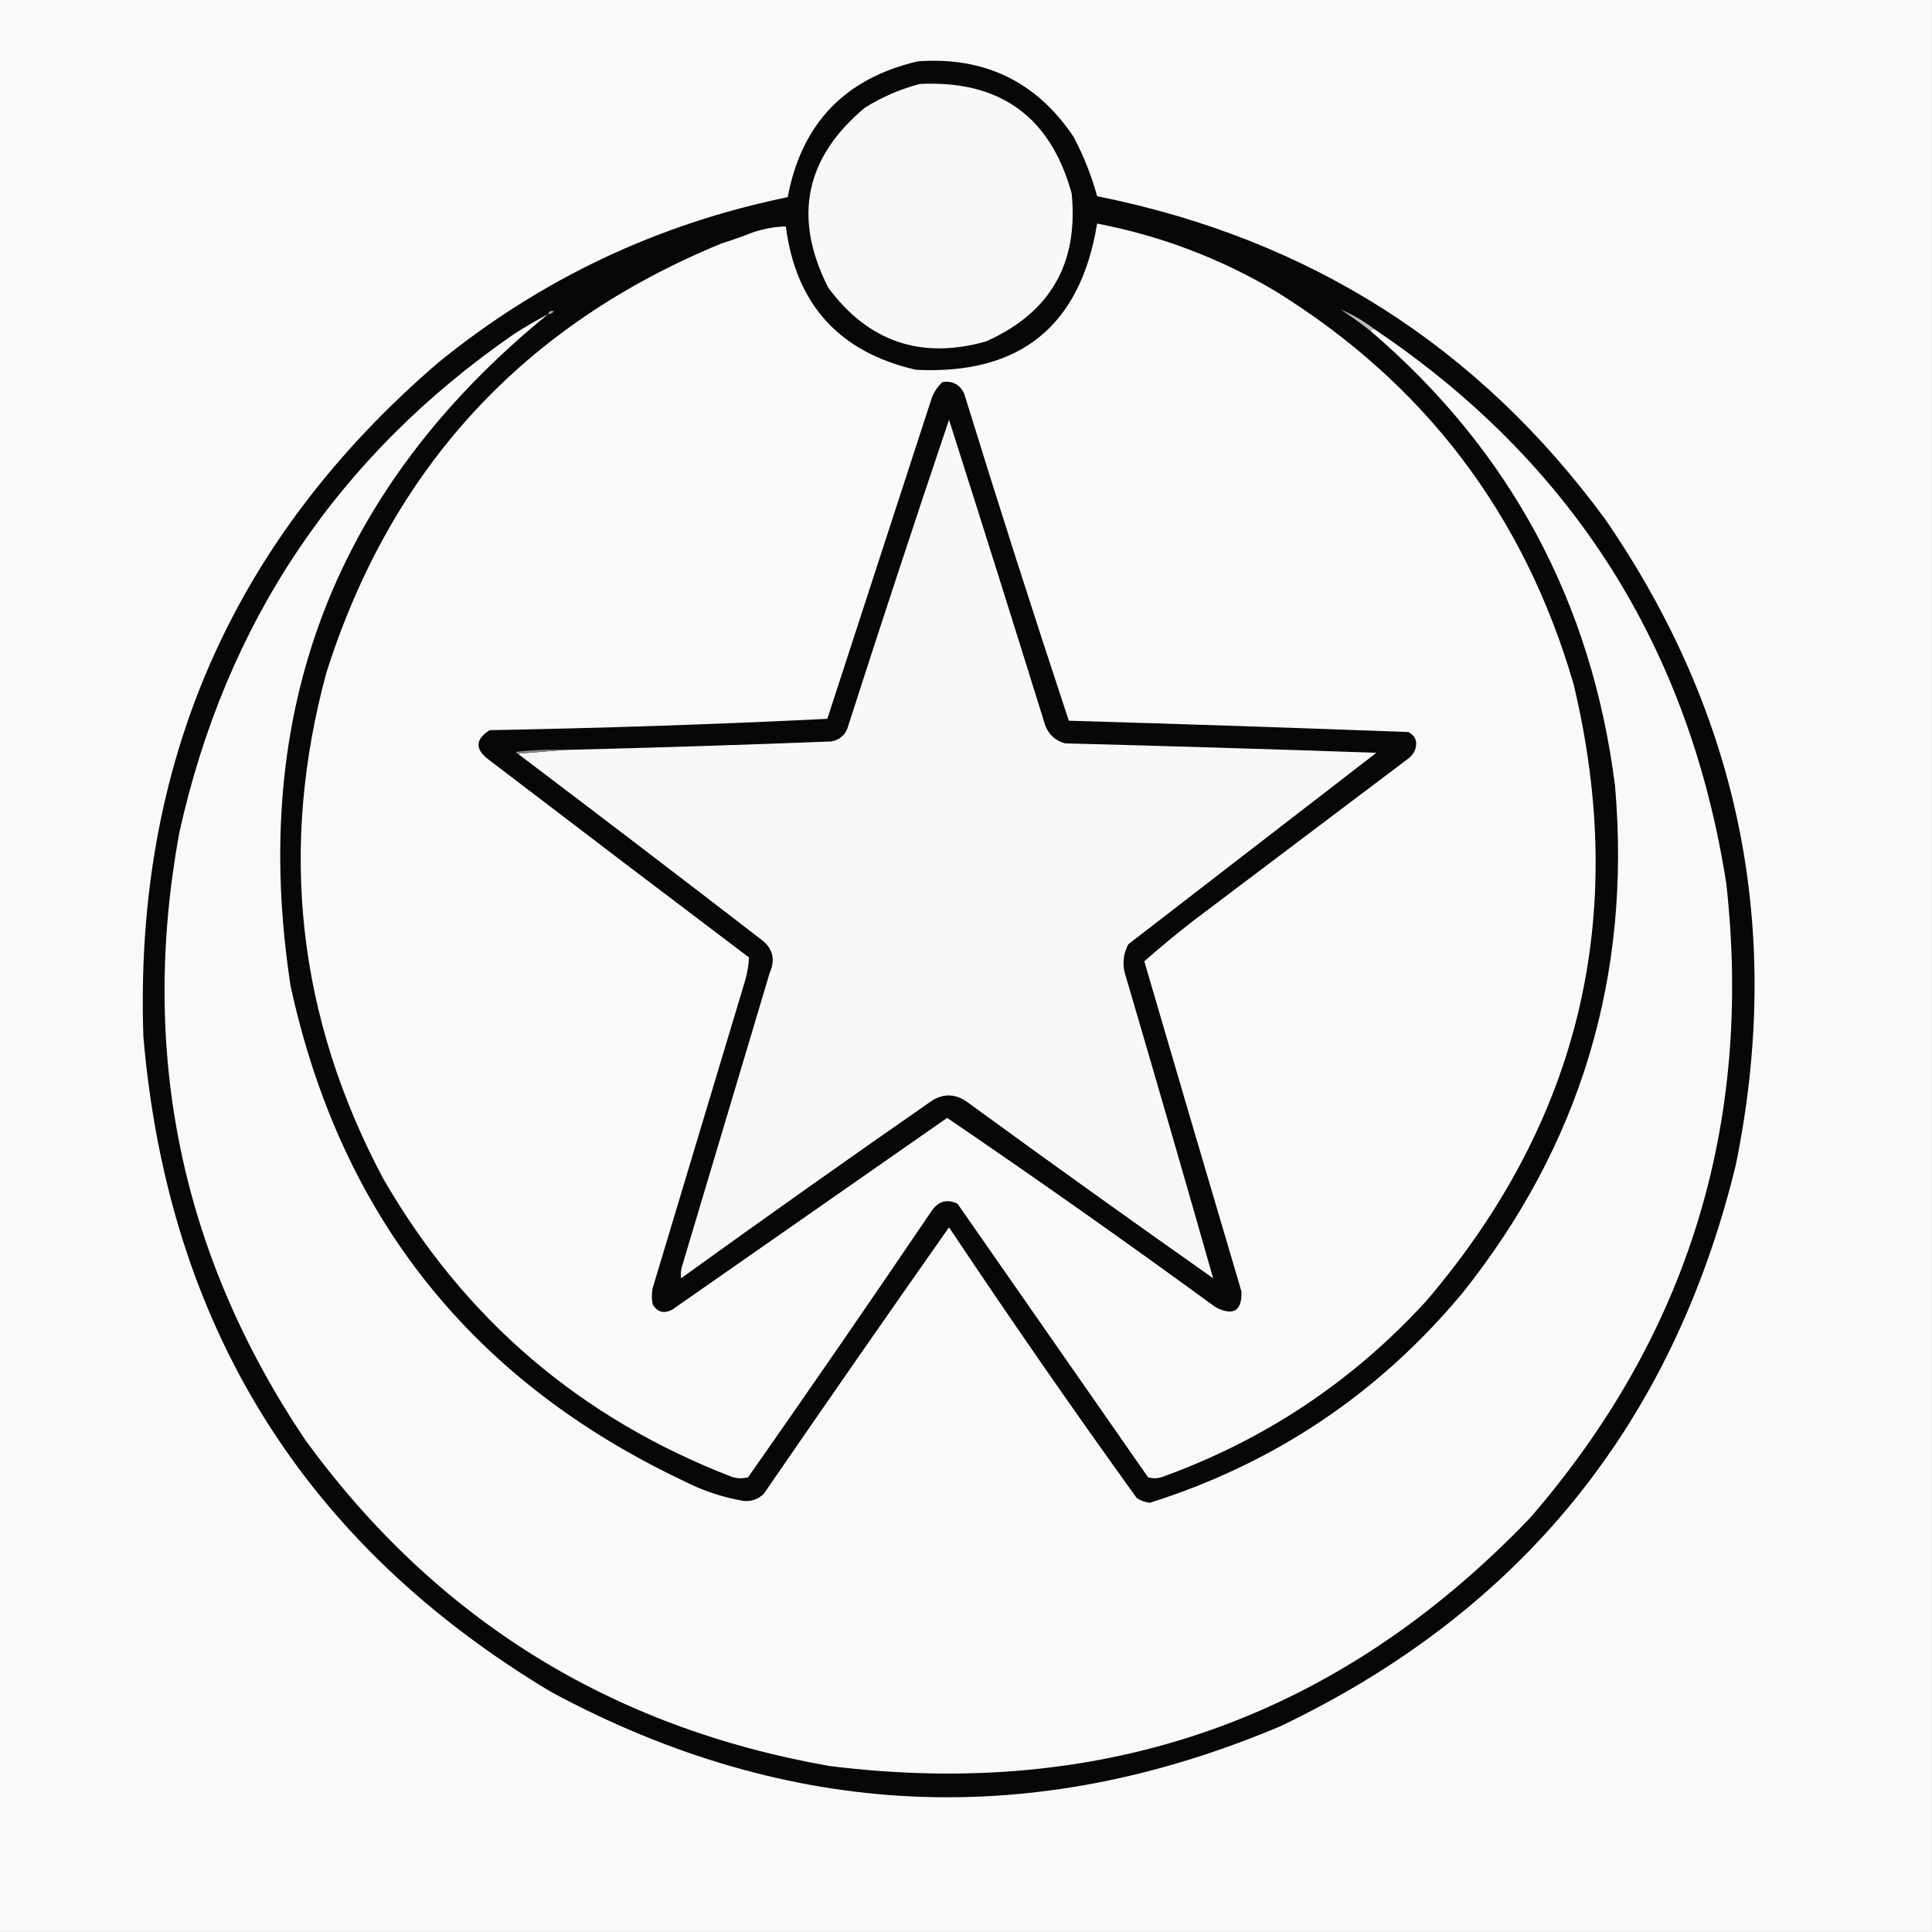
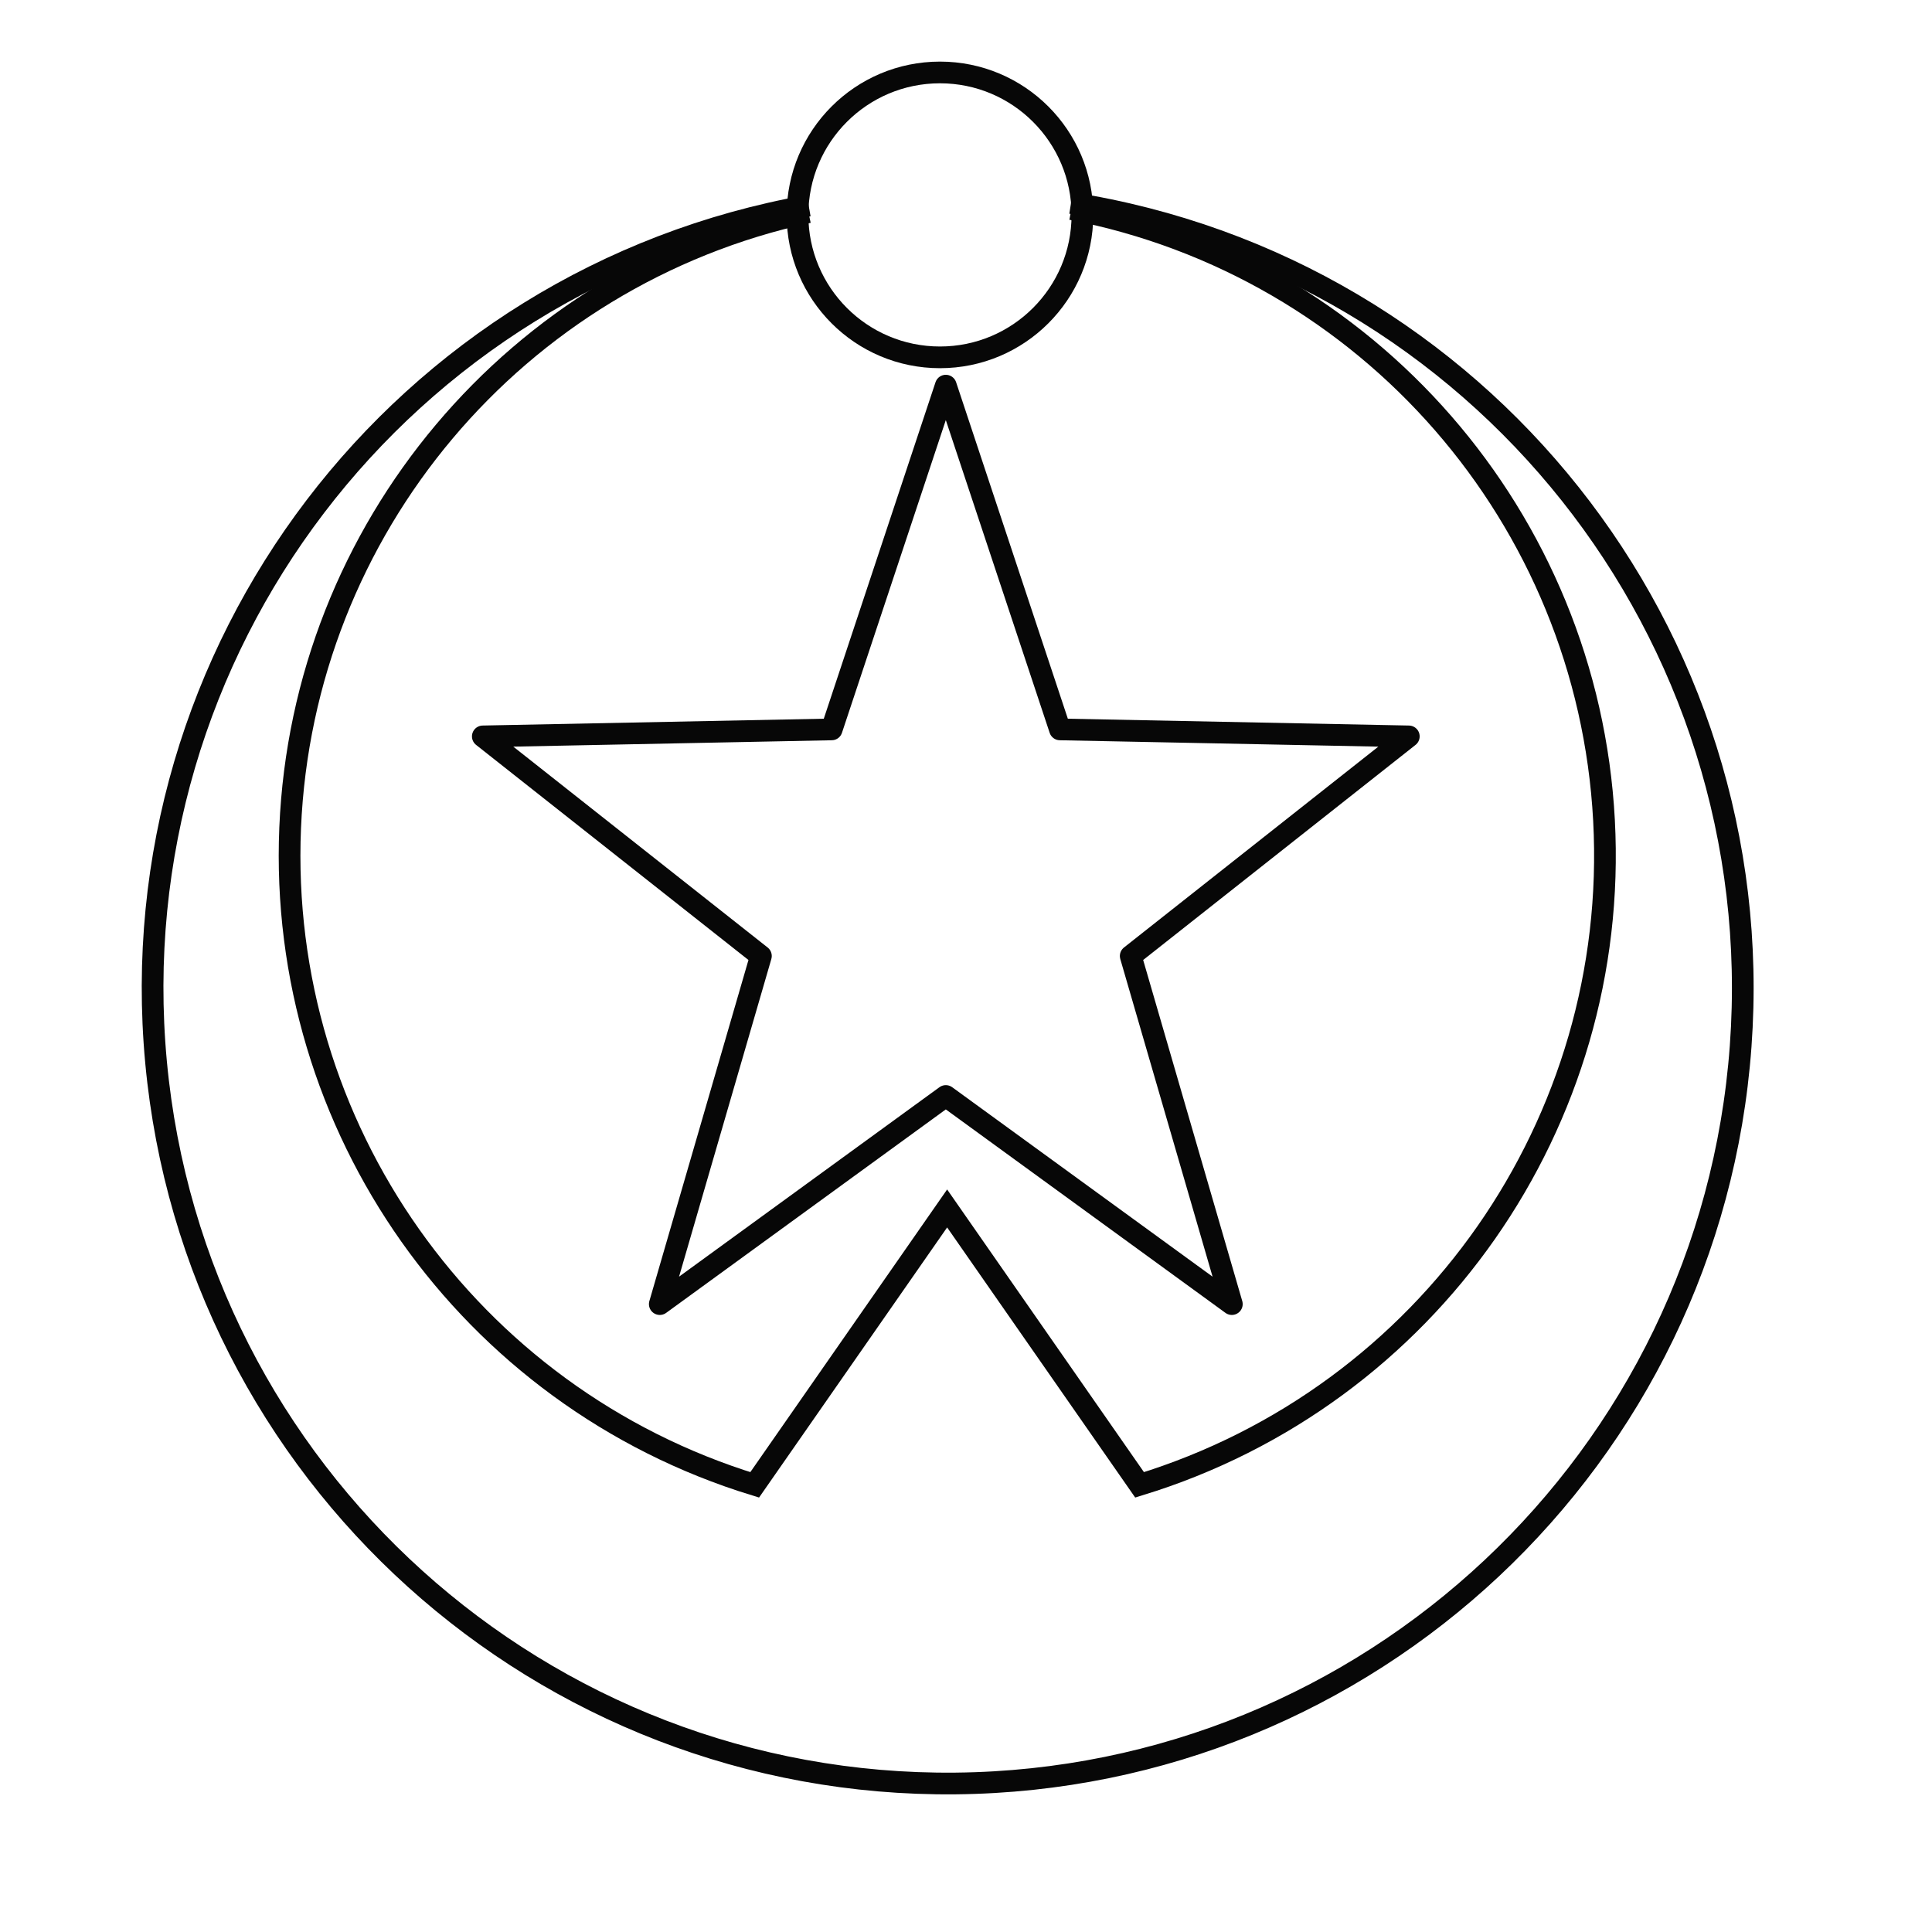
- <svg xmlns="http://www.w3.org/2000/svg" version="1.1" width="1024px" height="1024px" style="shape-rendering:geometricPrecision; text-rendering:geometricPrecision; image-rendering:optimizeQuality; fill-rule:evenodd; clip-rule:evenodd">
-   <g>
-     <path style="opacity:1" fill="#f9f9f9" d="M -0.5,-0.5 C 340.833,-0.5 682.167,-0.5 1023.5,-0.5C 1023.5,340.833 1023.5,682.167 1023.5,1023.5C 682.167,1023.5 340.833,1023.5 -0.5,1023.5C -0.5,682.167 -0.5,340.833 -0.5,-0.5 Z" />
+ <svg xmlns="http://www.w3.org/2000/svg" width="1024" height="1024" viewBox="0 0 1024 1024" role="img" aria-label="希望工作室 Hope Studio 标志">
+   <rect width="1024" height="1024" fill="#fff" />
+   <g fill="none" stroke="#070707" stroke-width="11.5" stroke-linecap="butt">
+     <path d="M567.66 107.60A421.4 421.4 0 1 1 428.62 108.99" />
+     <path d="M567.88 110.84A348.9 348.9 0 0 1 604 787L502.0 640.5L400 787A348.9 348.9 0 0 1 428.46 112.48" />
+     <circle cx="498.2" cy="113.9" r="75.5" />
  </g>
-   <g>
-     <path style="opacity:1" fill="#070707" d="M 486.5,32.5 C 521.912,29.958 549.412,43.291 569,72.5C 574.368,82.62 578.535,93.12 581.5,104C 693.864,126.473 783.698,183.64 851,275.5C 922.337,379.468 945.337,493.468 920,617.5C 886.499,754.984 805.999,854.151 678.5,915C 546.914,970.546 418.248,964.546 292.5,897C 161.31,818.642 89.143,702.808 76,549.5C 71.05,404.937 123.217,285.77 232.5,192C 286.873,147.817 348.54,118.651 417.5,104.5C 424.836,65.497 447.836,41.497 486.5,32.5 Z" />
-   </g>
-   <g>
-     <path style="opacity:1" fill="#f9f9f9" d="M 581.5,118.5 C 614.848,124.895 646.182,136.729 675.5,154C 754.964,203.023 807.797,272.523 834,362.5C 863.434,485.085 837.434,594.085 756,689.5C 716.947,732.196 670.113,763.363 615.5,783C 613.167,783.667 610.833,783.667 608.5,783C 574.833,734.667 541.167,686.333 507.5,638C 502.054,635.382 497.554,636.549 494,641.5C 461.87,688.928 429.37,736.094 396.5,783C 393.833,783.667 391.167,783.667 388.5,783C 307.855,752.01 246.021,699.176 203,624.5C 157.664,539.133 147.664,449.8 173,356.5C 207.424,248.075 277.257,172.242 382.5,129C 388.242,127.197 393.909,125.197 399.5,123C 405.073,121.186 410.74,120.186 416.5,120C 421.847,161.36 444.847,186.694 485.5,196C 540.599,198.731 572.599,172.897 581.5,118.5 Z" />
-   </g>
-   <g>
-     <path style="opacity:1" fill="#f8f8f8" d="M 487.5,44.5 C 529.943,42.449 556.776,61.782 568,102.5C 571.71,139.754 556.543,165.921 522.5,181C 488.09,190.641 460.257,181.141 439,152.5C 420.158,115.375 426.658,83.542 458.5,57C 467.656,51.347 477.323,47.181 487.5,44.5 Z" />
-   </g>
-   <g>
-     <path style="opacity:1" fill="#a1a5a6" d="M 290.5,166.5 C 291.002,164.915 292.002,164.415 293.5,165C 292.756,166.039 291.756,166.539 290.5,166.5 Z" />
-   </g>
-   <g>
-     <path style="opacity:1" fill="#bdbebc" d="M 728.5,174.5 C 727.508,174.328 726.842,174.662 726.5,175.5C 721.372,171.431 716.039,167.598 710.5,164C 716.872,166.692 722.872,170.192 728.5,174.5 Z" />
-   </g>
-   <g>
-     <path style="opacity:1" fill="#f8f9f8" d="M 290.5,166.5 C 177.282,258.692 131.782,377.359 154,522.5C 180.44,644.266 249.94,731.766 362.5,785C 372.485,790.106 382.985,793.606 394,795.5C 398.366,795.935 402.032,794.602 405,791.5C 437.42,744.326 470.087,697.326 503,650.5C 535.304,698.944 568.47,746.777 602.5,794C 604.639,795.404 606.972,796.237 609.5,796.5C 675.547,775.601 730.714,738.601 775,685.5C 837.735,606.957 864.735,517.29 856,416.5C 843.685,319.181 800.518,238.848 726.5,175.5C 726.842,174.662 727.508,174.328 728.5,174.5C 833.276,244.964 895.443,342.964 915,468.5C 929.117,596.105 894.451,708.105 811,804.5C 709.58,910.425 585.746,954.258 439.5,936C 323.521,915.579 231.021,858.079 162,763.5C 96.063,665.49 73.73,558.157 95,441.5C 119.698,329.871 178.865,241.705 272.5,177C 278.391,173.224 284.391,169.724 290.5,166.5 Z" />
-   </g>
-   <g>
-     <path style="opacity:1" fill="#070707" d="M 499.5,202.5 C 504.814,201.74 508.647,203.74 511,208.5C 528.94,266.649 547.44,324.482 566.5,382C 626.511,383.745 686.511,385.745 746.5,388C 750.292,390.053 751.458,393.219 750,397.5C 749.215,399.286 748.049,400.786 746.5,402C 708.5,430.667 670.5,459.333 632.5,488C 623.57,494.949 614.903,502.116 606.5,509.5C 623.556,567.837 640.722,626.17 658,684.5C 658.312,694.766 653.812,697.599 644.5,693C 597.544,658.708 550.044,625.208 502,592.5C 453.511,626.319 405.011,660.152 356.5,694C 352.131,696.462 348.631,695.629 346,691.5C 345.333,688.5 345.333,685.5 346,682.5C 362.338,628.127 378.671,573.793 395,519.5C 396.117,515.512 396.784,511.512 397,507.5C 351.077,472.788 305.244,437.955 259.5,403C 251.668,397.34 251.668,392.007 259.5,387C 319.265,385.925 378.931,383.925 438.5,381C 456.989,324.199 475.489,267.365 494,210.5C 495.273,207.403 497.107,204.736 499.5,202.5 Z" />
-   </g>
-   <g>
-     <path style="opacity:1" fill="#f8f8f8" d="M 274.5,399.5 C 282.5,398.833 290.5,398.167 298.5,397.5C 345.842,396.333 393.176,394.833 440.5,393C 444.499,392.332 447.332,390.165 449,386.5C 466.619,331.643 484.619,276.976 503,222.5C 520.202,276.439 537.202,330.439 554,384.5C 555.927,389.428 559.427,392.594 564.5,394C 619.508,395.429 674.508,397.095 729.5,399C 685.667,432.833 641.833,466.667 598,500.5C 595.021,506.309 594.688,512.309 597,518.5C 612.575,571.544 627.908,624.544 643,677.5C 599.236,646.701 555.736,615.535 512.5,584C 506.676,579.853 500.676,579.52 494.5,583C 449.722,614.111 405.222,645.611 361,677.5C 360.672,674.793 361.005,672.126 362,669.5C 377.332,618.172 392.666,566.838 408,515.5C 411.09,508.424 409.59,502.59 403.5,498C 360.624,464.951 317.624,432.117 274.5,399.5 Z" />
-   </g>
-   <g>
-     <path style="opacity:1" fill="#87878a" d="M 298.5,397.5 C 290.5,398.167 282.5,398.833 274.5,399.5C 273.957,399.44 273.624,399.107 273.5,398.5C 281.807,397.502 290.14,397.169 298.5,397.5 Z" />
-   </g>
+   <path fill="none" stroke="#070707" stroke-width="11.5" stroke-linejoin="round" d="M501.3 204.4L440.8 386.6L255.9 390.3L403.3 506.7L349.7 691.2L501.3 580.9L652.9 691.2L599.3 506.7L746.7 390.3L561.8 386.6Z" />
</svg>
